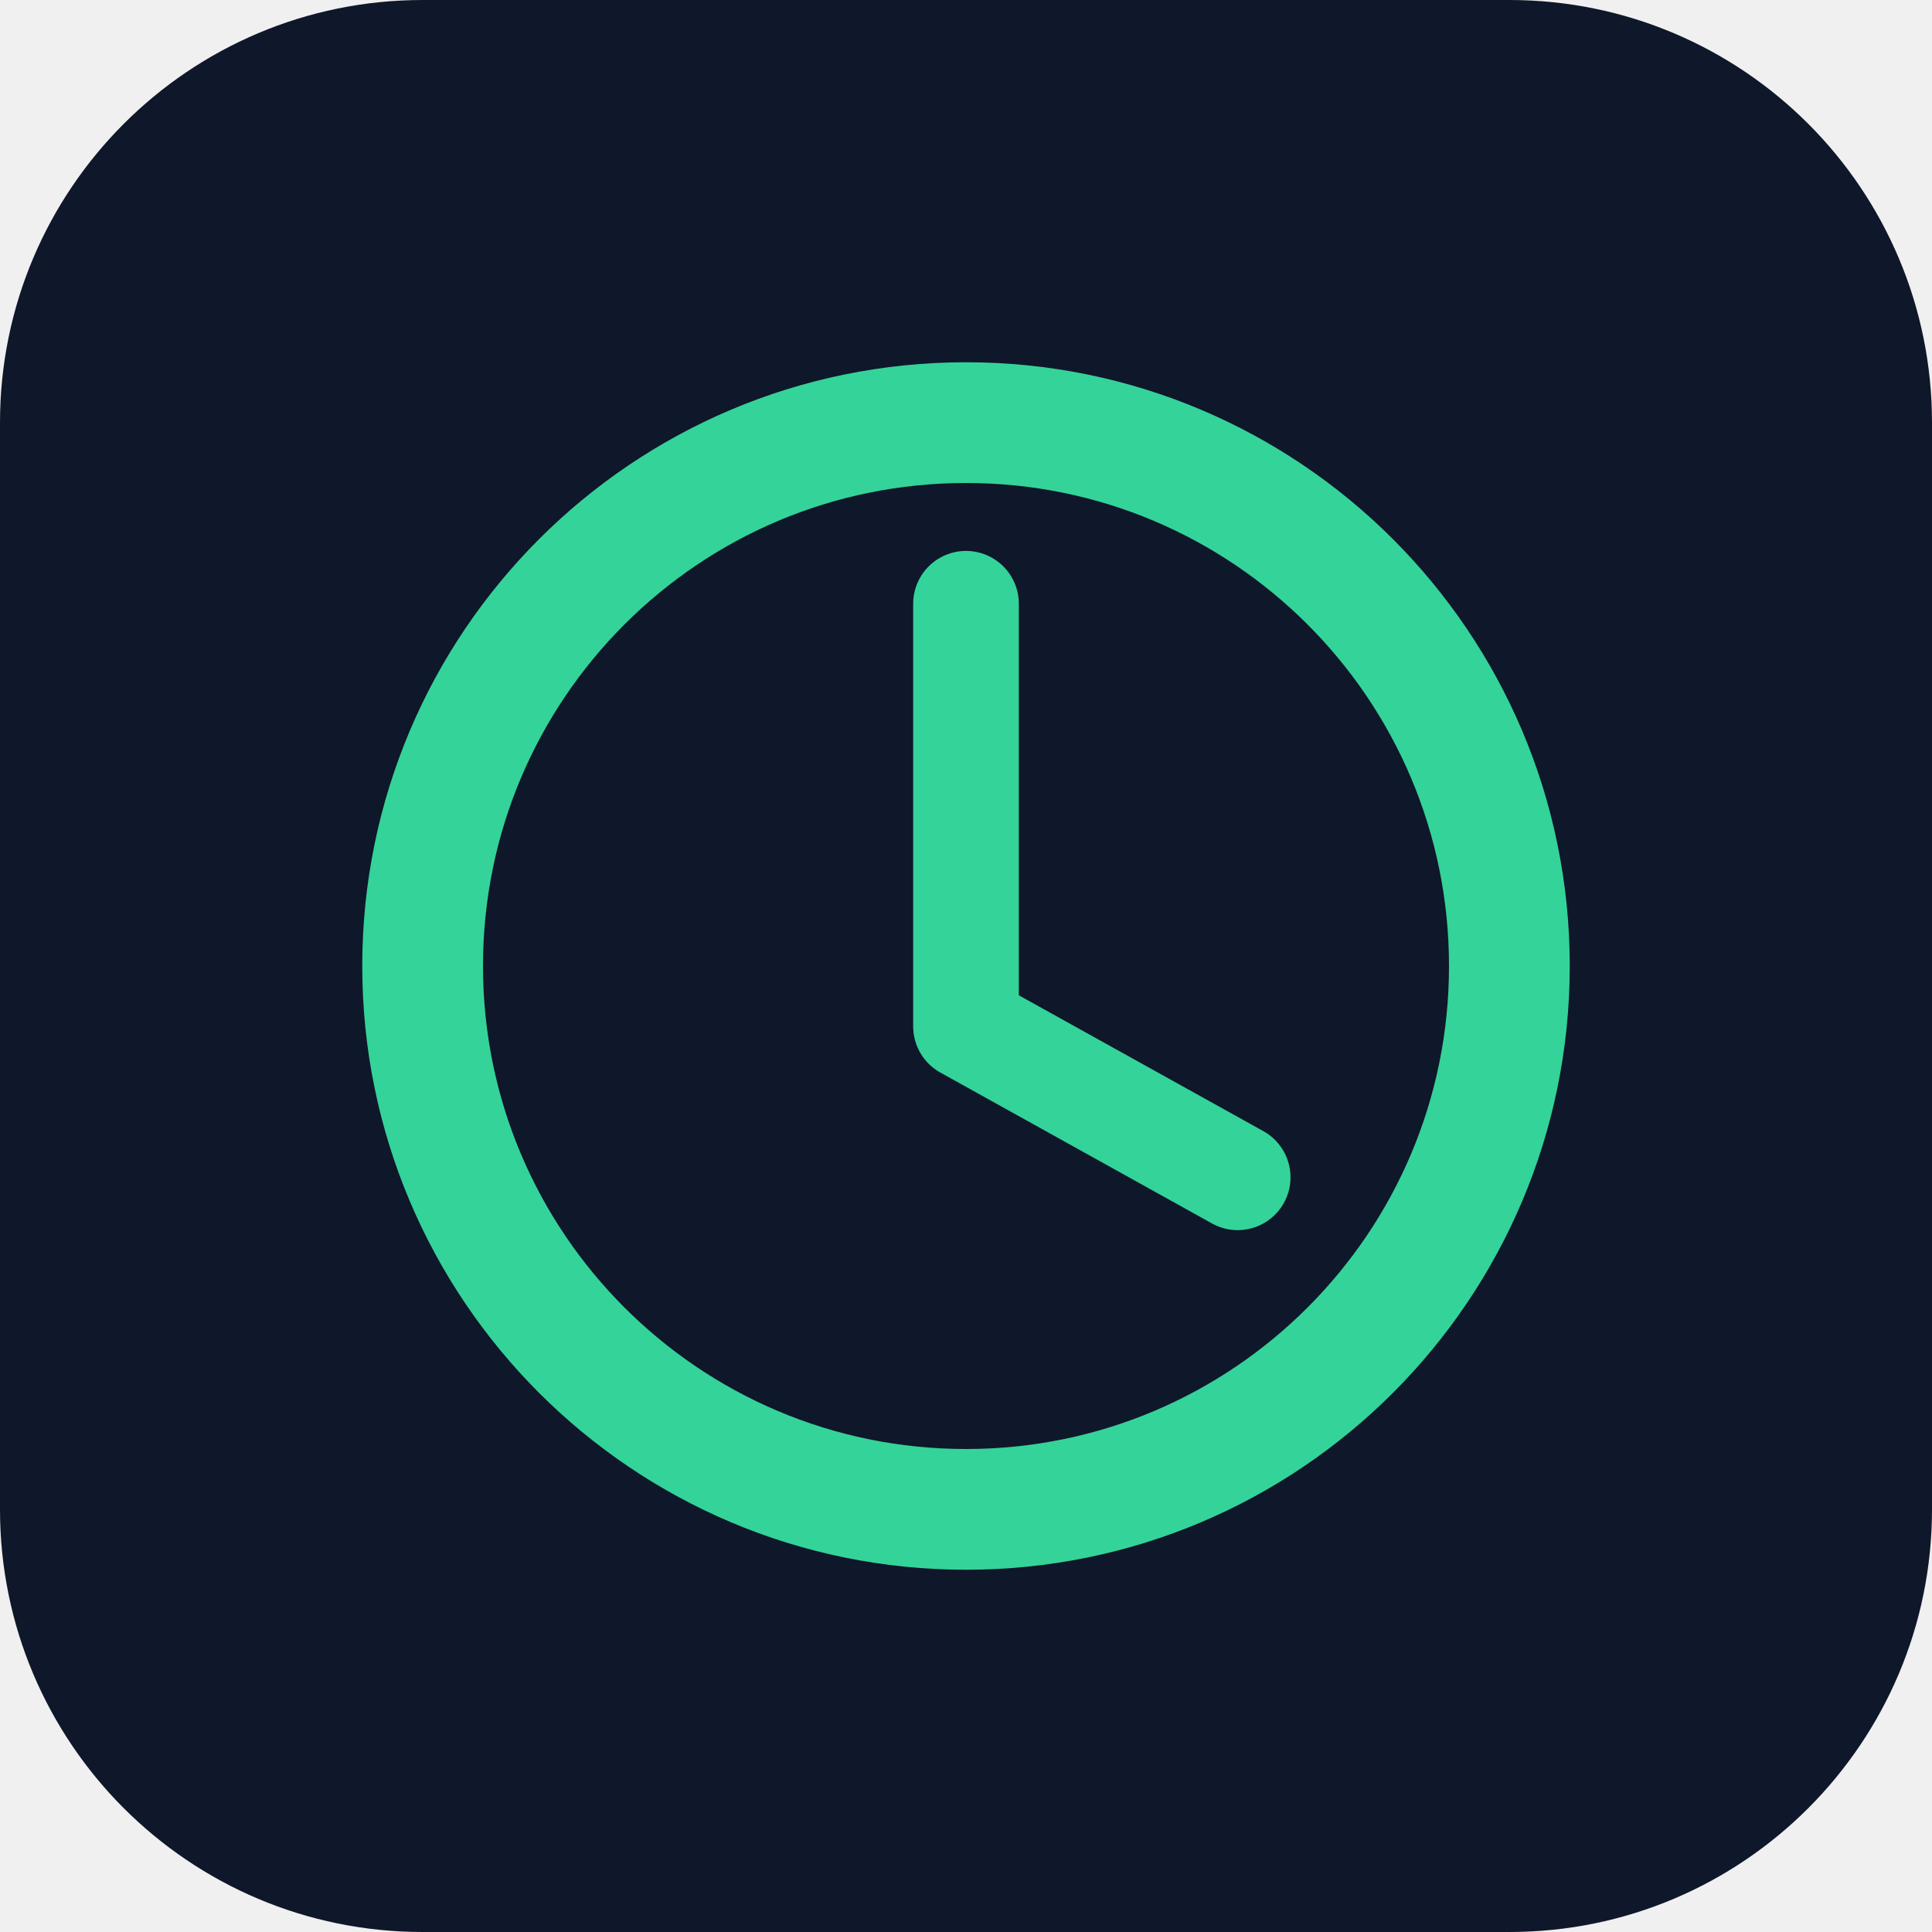
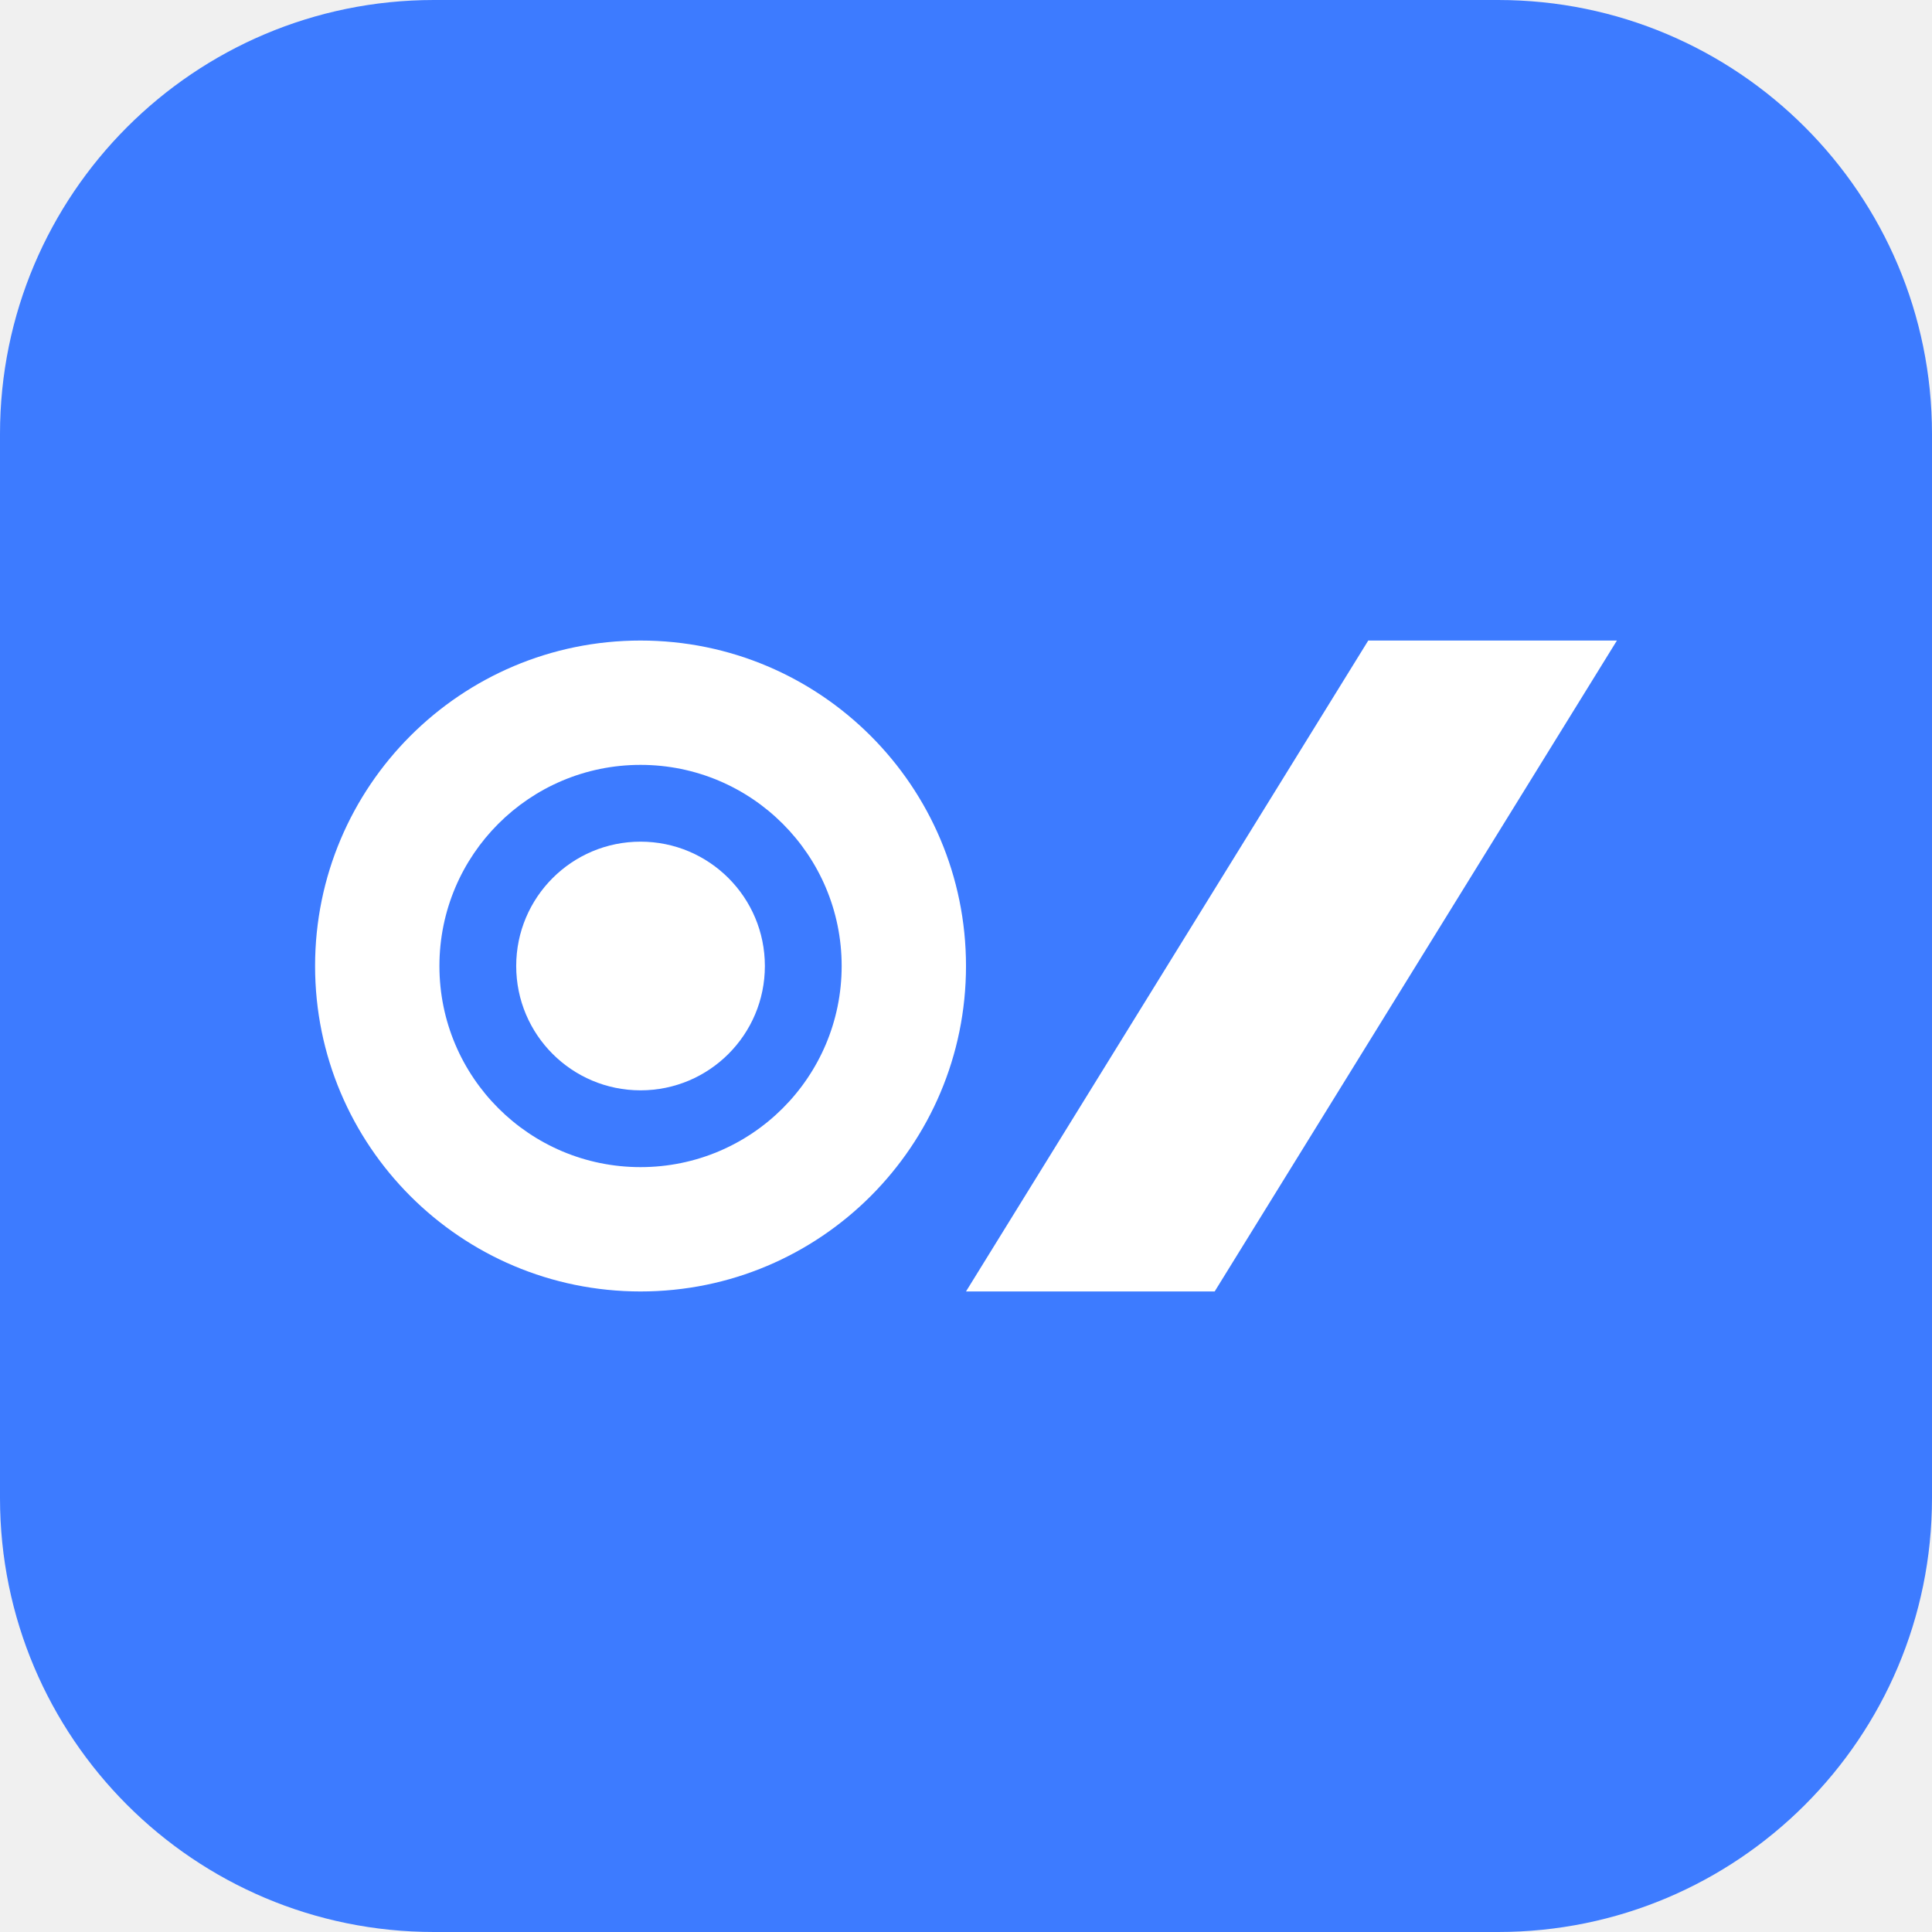
- <svg xmlns="http://www.w3.org/2000/svg" viewBox="0 0 64 64" fill="none">
-   <rect width="64" height="64" rx="14" fill="#0f172a" />
-   <circle cx="32" cy="32" r="18" stroke="#34d399" stroke-width="4" fill="none" />
-   <path d="M32 20v14l9 5" stroke="#34d399" stroke-width="3.5" stroke-linecap="round" stroke-linejoin="round" />
+ <svg xmlns="http://www.w3.org/2000/svg" viewBox="0 0 1024 1024" width="1024" height="1024">
+   <rect width="1024" height="1024" rx="230" fill="#3D7BFF" />
+   <circle cx="339.5" cy="512.0" r="172.5" fill="#fff" />
+   <circle cx="339.5" cy="512.0" r="106.6" fill="#3D7BFF" />
+   <circle cx="339.5" cy="512.0" r="65.9" fill="#fff" />
+   <polygon points="725.2,339.5 857.0,339.5 643.8,684.5 512.0,684.5" fill="#fff" />
</svg>
